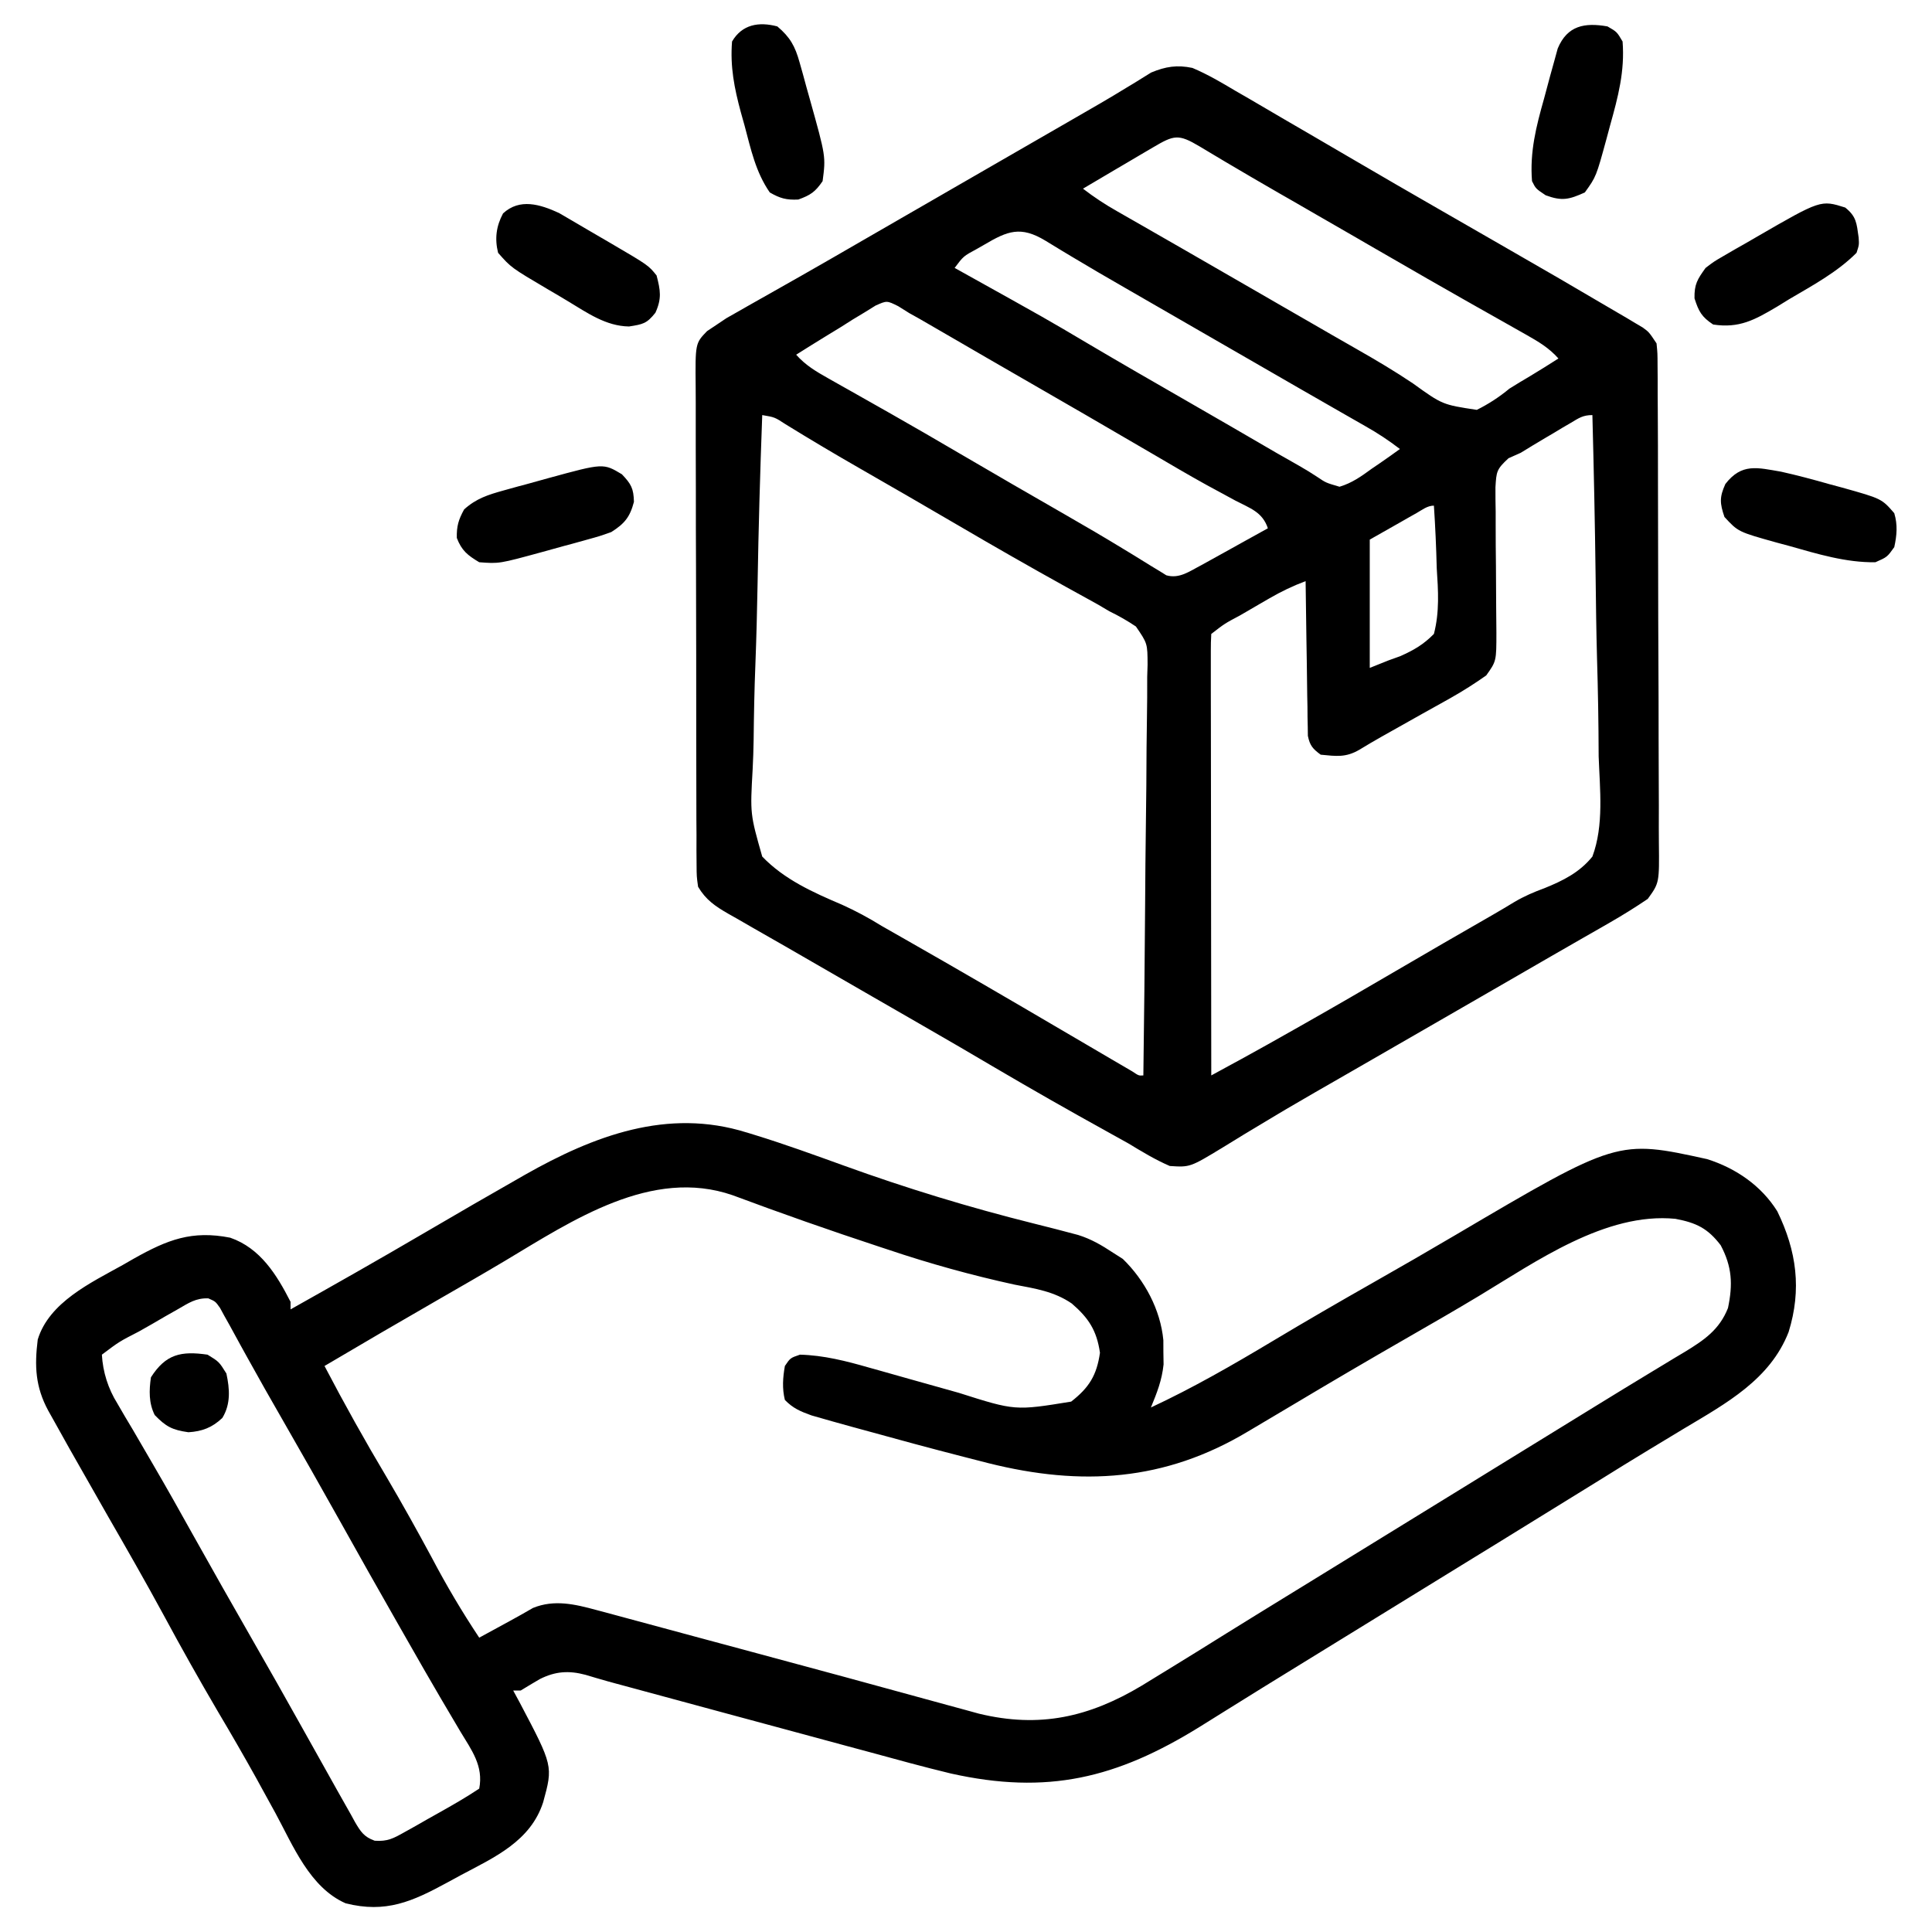
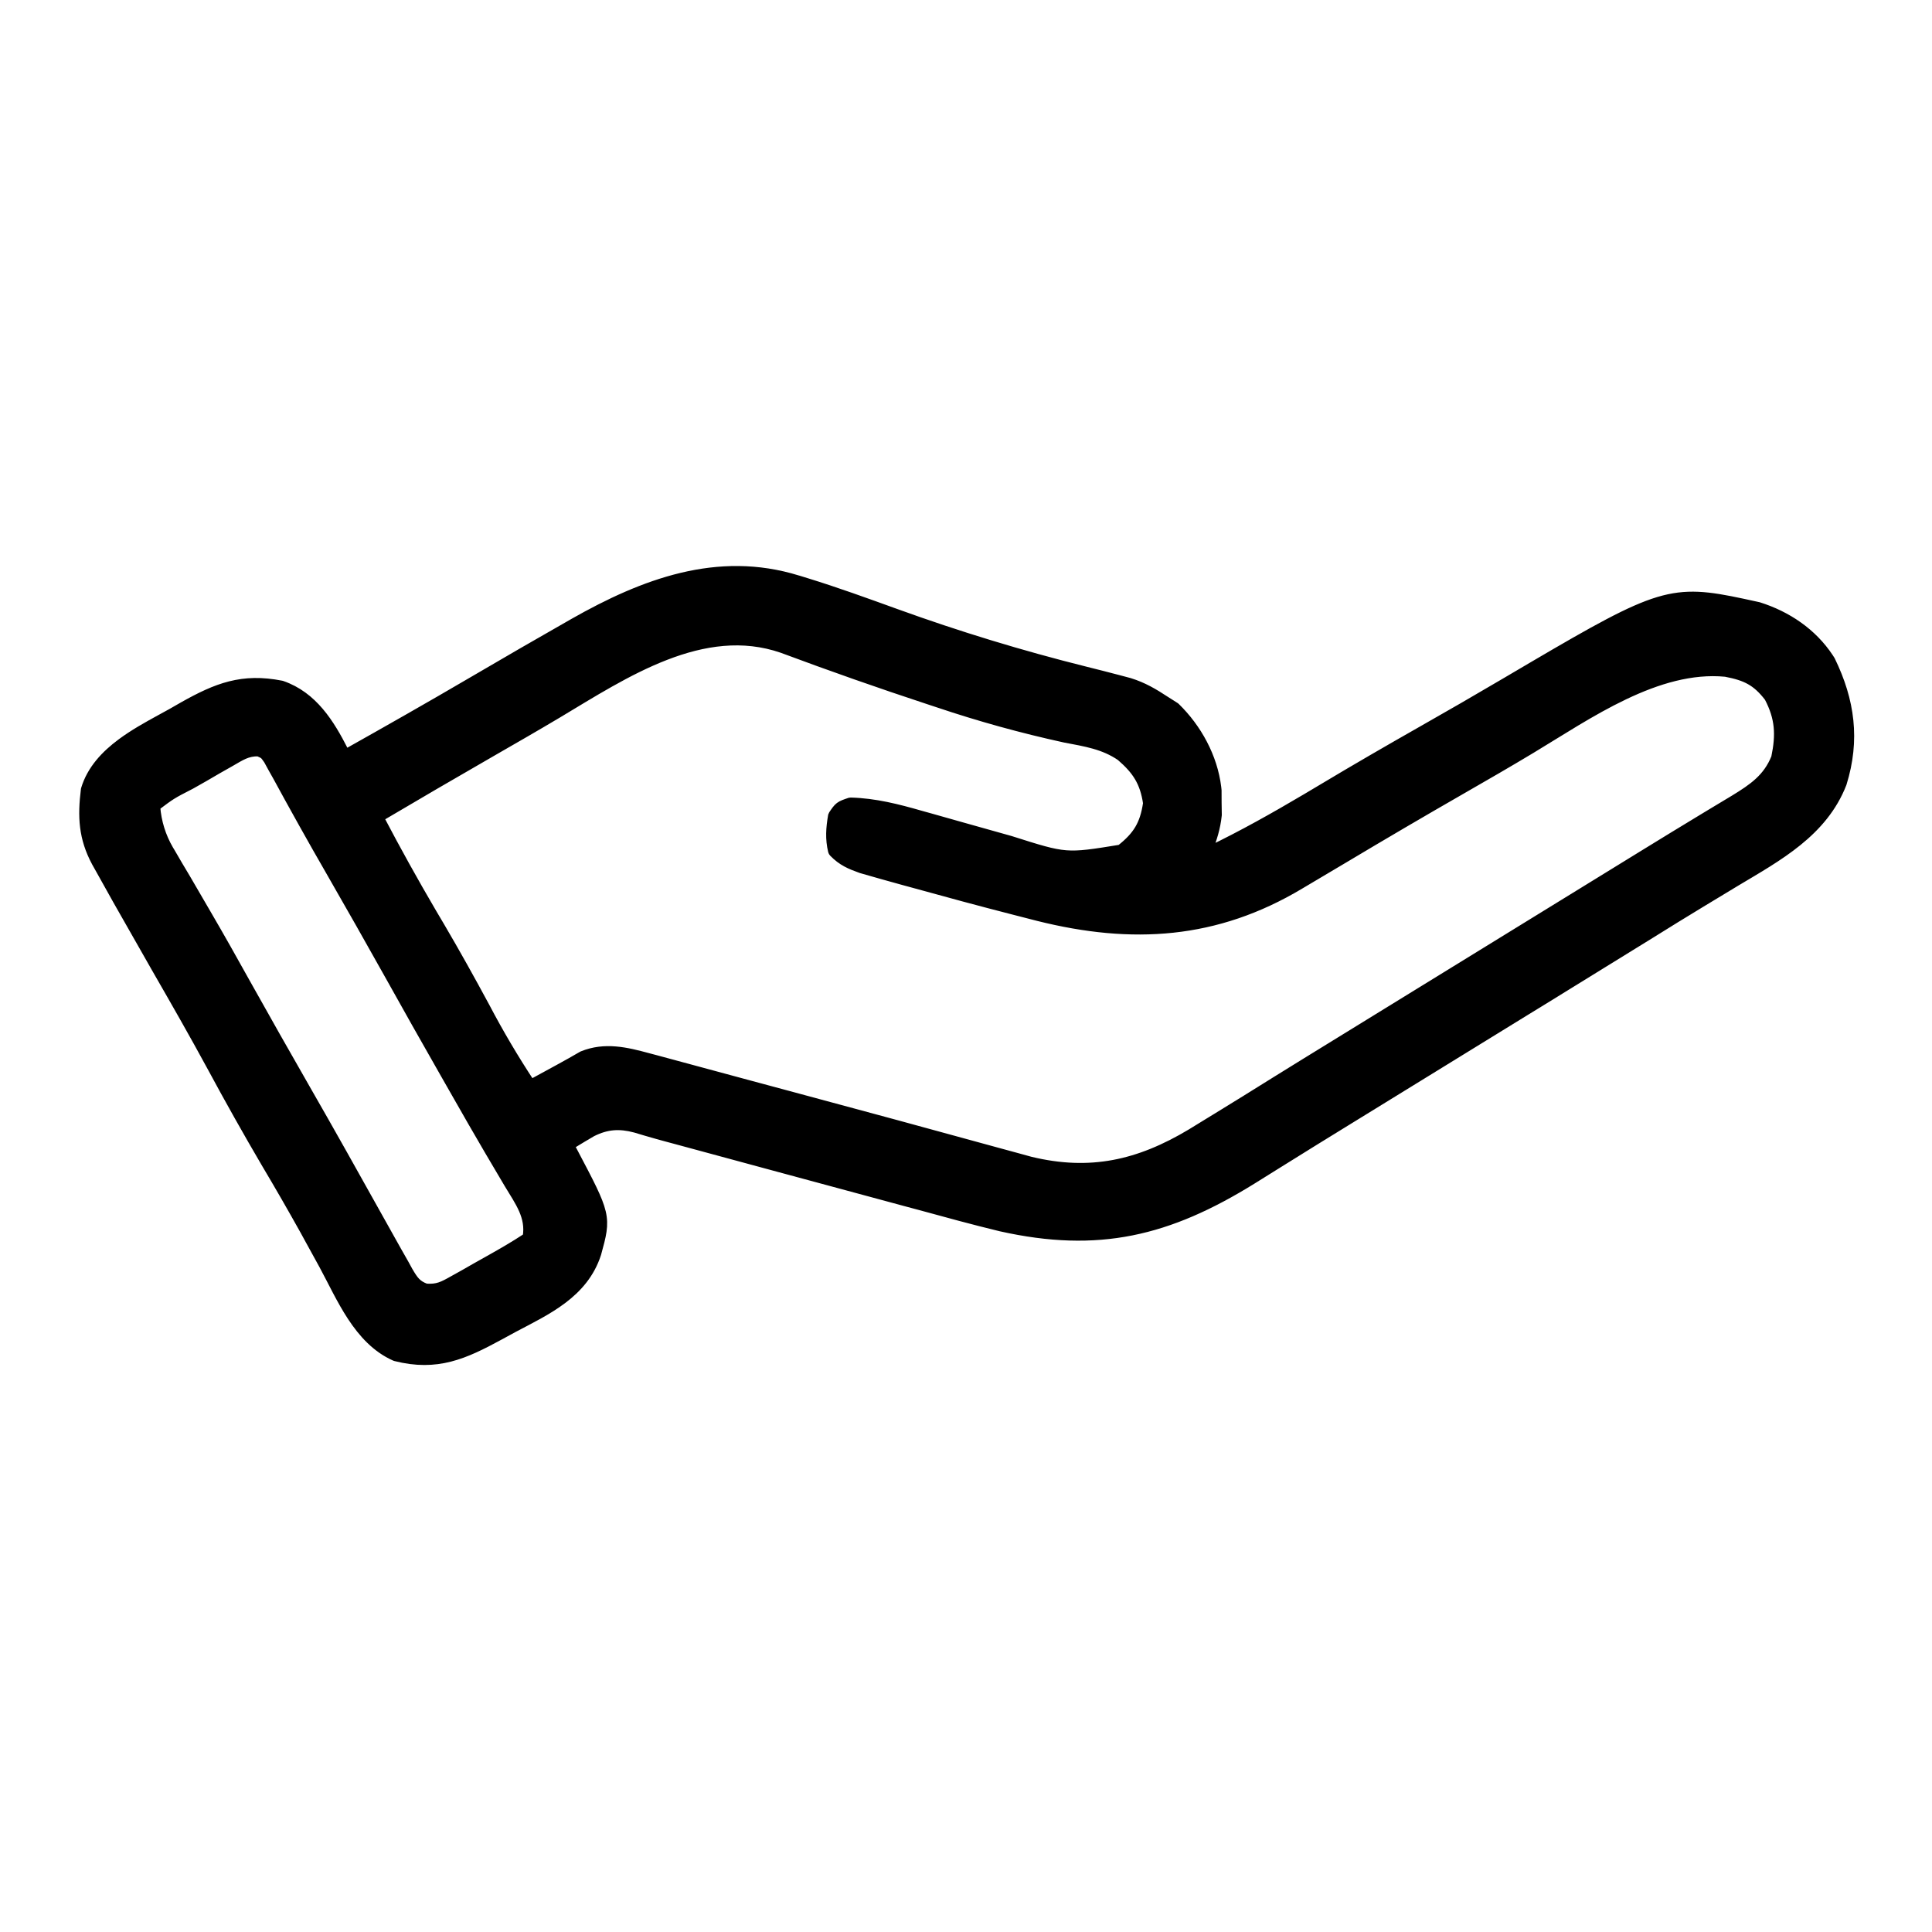
- <svg xmlns="http://www.w3.org/2000/svg" fill="none" viewBox="0 0 512 512">
-   <path fill="#000" d="M206 7c3.4 2.87 4.7 5.24 5.89 9.5l.9 3.19.9 3.31.93 3.31c4.24 15.16 4.24 15.16 3.38 21.69-1.93 2.85-3.22 3.72-6.44 4.88-3.16.15-4.82-.3-7.56-1.88-3.75-5.42-5.01-11.46-6.69-17.75l-.97-3.46c-1.74-6.45-2.87-12.1-2.34-18.79 2.66-4.54 7.09-5.3 12-4ZM426 7c2.5 1.44 2.5 1.44 4 4 .62 7.88-1.2 14.7-3.31 22.25l-.94 3.5C423 46.82 423 46.82 420 51c-4.16 1.88-6.05 2.35-10.38.75C407 50 407 50 406 48c-.62-7.73 1.1-14.48 3.2-21.9.55-1.99 1.08-3.98 1.6-5.97l1.06-3.81.95-3.46C415.35 6.75 419.96 5.94 426 7ZM316 18c4.03 1.7 7.74 3.89 11.5 6.13l3.32 1.91c3.4 1.97 6.8 3.96 10.18 5.96l6.06 3.52c3.95 2.3 7.9 4.6 11.85 6.92a3062.56 3062.56 0 0 0 22.22 12.88l16.59 9.54a2753.98 2753.98 0 0 1 30.78 17.89l2.54 1.48 2.3 1.38 2.01 1.19C437 88 437 88 439 91c.26 2.6.26 2.6.27 5.8l.03 3.66v4.02l.03 4.23a2594.98 2594.98 0 0 1 .05 18.7c.03 8.35.04 16.7.05 25.06 0 7.8.03 15.59.07 23.38.04 6.69.05 13.37.05 20.06 0 4 .01 7.99.04 11.99.03 3.75.03 7.51.01 11.27 0 1.38 0 2.75.02 4.13.12 10.68.12 10.68-2.95 14.92a156.97 156.97 0 0 1-9.86 6.16l-2.2 1.27-4.9 2.8-8.7 5-16.62 9.6-19.63 11.32-16.4 9.45-3.32 1.91-6.53 3.75a766.37 766.37 0 0 0-15.79 9.32l-3.02 1.82a580.22 580.22 0 0 0-5.59 3.43c-8.73 5.3-8.73 5.3-14.11 4.95-3.87-1.67-7.4-3.82-11-6l-5.94-3.3a1284.47 1284.47 0 0 1-29.48-16.81c-6.3-3.74-12.66-7.41-19.02-11.08l-3.33-1.92L231 264c-7.7-4.43-15.39-8.87-23.07-13.31-2.74-1.58-5.49-3.15-8.24-4.71-1.54-.9-3.08-1.78-4.63-2.67l-2.08-1.17c-3.47-2-5.93-3.68-7.98-7.14-.38-2.73-.38-2.73-.4-5.91l-.03-3.67.01-4.01-.03-4.24c-.02-3.83-.02-7.66-.02-11.49 0-3.2 0-6.4-.02-9.6-.01-7.54-.02-15.09-.01-22.63 0-7.78-.02-15.57-.05-23.35-.03-6.68-.05-13.37-.04-20.05 0-4 0-7.98-.03-11.98-.02-3.75-.02-7.5 0-11.26 0-1.37 0-2.75-.02-4.13-.11-11.7-.11-11.7 3.02-14.93L190 86l2.54-1.7 2.72-1.54 3.1-1.77a27883.36 27883.36 0 0 0 6.81-3.85l7.24-4.1c5.55-3.15 11.07-6.35 16.59-9.54l6.5-3.75 3.25-1.88 9.75-5.62 3.25-1.88a107380.77 107380.77 0 0 1 33.3-19.2c4.5-2.59 9-5.17 13.41-7.89l1.93-1.16c1.57-.96 3.12-1.93 4.68-2.9 3.84-1.6 6.9-2.07 10.93-1.22Zm-10.44 21.06-3.27 1.92-3.42 2.02-3.44 2.02L287 50a75.97 75.97 0 0 0 9.16 6.05l3.11 1.78 3.36 1.92 3.5 2.01c2.42 1.4 4.84 2.78 7.27 4.17 5.54 3.18 11.07 6.38 16.6 9.57l6.47 3.73 3.25 1.88 10.03 5.78 3.36 1.94 6.6 3.78c5.02 2.86 9.93 5.77 14.72 8.99 7.83 5.64 7.83 5.64 16.94 7.02A44.47 44.47 0 0 0 400 103a203.7 203.7 0 0 1 5.45-3.3c2.55-1.52 5.05-3.11 7.55-4.7-2.5-2.8-5.25-4.43-8.5-6.27l-3.4-1.92-1.8-1.02c-2.54-1.42-5.07-2.85-7.6-4.29l-3.92-2.22c-6.32-3.58-12.62-7.2-18.9-10.84l-6.42-3.7-3.2-1.86-10.07-5.8-6.75-3.9-3.27-1.87c-4.85-2.8-9.7-5.61-14.51-8.47l-2.41-1.44c-1.46-.86-2.9-1.73-4.35-2.6-5.63-3.36-6.78-3.02-12.34.26ZM260.8 64.87l-1.94 1.11c-3.53 1.9-3.53 1.9-5.87 5.02l2.03 1.13C277.6 84.7 277.6 84.7 288.4 91.1c8.52 5.05 17.12 9.98 25.7 14.92a4382.64 4382.64 0 0 1 24.26 14.05c1.99 1.15 3.98 2.28 5.98 3.4a82.6 82.6 0 0 1 4.87 3c2.18 1.47 2.18 1.47 5.78 2.52 3.27-.98 5.76-2.74 8.5-4.75l2.2-1.5c1.79-1.22 3.55-2.48 5.3-3.75a75.91 75.91 0 0 0-9.16-6.05l-3.11-1.78-3.36-1.92-3.5-2.01c-2.42-1.4-4.84-2.78-7.27-4.17-5.54-3.18-11.07-6.38-16.6-9.57a25388.17 25388.17 0 0 0-29.83-17.2 815.73 815.73 0 0 1-14.44-8.46l-2.39-1.44-4.27-2.6c-6.58-3.98-10.02-2.61-16.26 1.08Zm-28.7 16.07-2.95 1.83-3.22 1.94-3.31 2.1-3.4 2.07c-2.75 1.68-5.5 3.4-8.23 5.12 2.5 2.82 5.3 4.46 8.57 6.3l3.43 1.94 1.82 1.02 9.56 5.41 1.96 1.11c5.96 3.38 11.88 6.82 17.78 10.28 9.47 5.54 18.96 11.05 28.48 16.5 5.06 2.91 10.1 5.85 15.09 8.9l2.64 1.6c1.6.97 3.2 1.96 4.8 2.97l2.14 1.29 1.83 1.14c3.5 1 6.23-1.12 9.3-2.7l2.46-1.36 2.69-1.49 2.76-1.53 2.82-1.57L336 140c-1.45-4.34-4.72-5.3-8.56-7.31l-4.98-2.7-2.69-1.46c-4.8-2.65-9.53-5.44-14.27-8.22a5583.7 5583.7 0 0 0-35.13-20.37 5311.1 5311.1 0 0 1-8.77-5.06l-7.13-4.14a5226.83 5226.83 0 0 1-10.81-6.26L241 83l-2.97-1.86c-3-1.49-3-1.49-5.91-.2ZM202 110c-.56 15.01-.99 30.02-1.24 45.04-.13 6.97-.3 13.94-.57 20.92-.27 6.73-.4 13.46-.47 20.2-.04 2.57-.13 5.13-.26 7.7-.67 11.87-.67 11.87 2.54 23.14 5.87 6.1 13.49 9.5 21.17 12.77a89.28 89.28 0 0 1 10.46 5.6L240 249c13.84 7.88 27.61 15.9 41.35 23.97l6.81 3.99c2.15 1.25 4.3 2.51 6.44 3.78l2.9 1.69 2.56 1.5c1.72 1.15 1.72 1.15 2.94 1.07.21-15.15.37-30.3.47-45.45.04-7.04.1-14.07.2-21.11.1-6.79.16-13.58.18-20.37.02-2.59.05-5.18.1-7.77.07-3.63.08-7.25.07-10.88l.1-3.25c-.02-5.65-.02-5.65-3.09-10.14A56.36 56.36 0 0 0 294 162l-2.94-1.74-2.56-1.42-2.96-1.63-3.1-1.71a1379 1379 0 0 1-28.33-16.17 3510.9 3510.9 0 0 0-25.98-15.04 706 706 0 0 1-19.94-11.85c-2.88-1.88-2.88-1.88-6.19-2.44Zm214.3 2.05-2.23 1.3-2.32 1.4-2.28 1.34A369.08 369.08 0 0 0 403 120l-3.23 1.44c-3.2 2.95-3.21 3.55-3.46 7.7-.01 2.16.01 4.3.06 6.45v3.44c0 3.64.02 7.27.07 10.9.03 3.64.06 7.27.06 10.9 0 2.26.02 4.52.06 6.78 0 7.6 0 7.6-2.69 11.38a109.16 109.16 0 0 1-9.3 5.9c-.91.5-.91.5-1.83 1.03l-5.74 3.2a7473.38 7473.38 0 0 0-10.94 6.15c-1.96 1.11-3.9 2.25-5.83 3.43-3.61 2.1-6.1 1.7-10.23 1.3-2.1-1.54-2.88-2.43-3.4-5a5310 5310 0 0 1-.03-2.29l-.06-2.6-.02-2.8-.06-2.89c-.05-3.03-.08-6.07-.12-9.1l-.1-6.18c-.09-5.05-.15-10.1-.21-15.14a63.77 63.77 0 0 0-9.6 4.57c-.85.48-1.68.97-2.54 1.47l-2.61 1.52-2.65 1.54c-4.03 2.14-4.03 2.14-7.6 4.9-.1 1.52-.12 3.04-.12 4.56v9.75l.02 11.38a20624.66 20624.66 0 0 1 .03 26.5l.02 21.2L321 285l5.17-2.82 2.91-1.58c4.56-2.5 9.09-5.04 13.6-7.6l3-1.7c8.07-4.57 16.1-9.23 24.11-13.92 8.54-5 17.11-9.95 25.7-14.88 1.97-1.14 3.94-2.3 5.9-3.5 2.56-1.5 5.11-2.6 7.9-3.62 4.94-2 9.31-4.17 12.71-8.38 3.1-8.32 1.97-17.87 1.66-26.57a952.01 952.01 0 0 0-.44-26.26c-.19-7-.28-14-.36-21-.18-14.4-.48-28.78-.86-43.17-2.5 0-3.55.77-5.7 2.05Zm-40.9 23.92-1.96 1.1-2.5 1.43L363 143v34l5-2 3.09-1.11c3.62-1.62 6.12-3.06 8.91-5.89 1.52-5.87 1.14-11.44.75-17.44A396.8 396.8 0 0 0 380 134c-1.75 0-3.1 1.12-4.6 1.97Z" />
-   <path fill="#000" d="m197.84 300.1 2.2.68c7.96 2.45 15.79 5.3 23.63 8.13a510.2 510.2 0 0 0 50.27 15.33 637.87 637.87 0 0 1 11.74 3.03c3.53 1.1 6.23 2.7 9.32 4.73.85.54 1.7 1.07 2.56 1.63 5.8 5.64 9.97 13.44 10.74 21.52l.01 3.23.05 3.2c-.45 4.24-1.74 7.49-3.36 11.42 11.15-5.2 21.69-11.27 32.23-17.58 8.84-5.3 17.76-10.46 26.72-15.55 7.28-4.13 14.52-8.31 21.73-12.56 43.02-25.34 43.02-25.34 66.73-20.13 7.6 2.4 14.35 7.03 18.59 13.82 5.14 10.55 6.5 20.72 3 32-4.91 12.6-16.58 18.92-27.69 25.56a12649.3 12649.3 0 0 0-9.3 5.62c-4.46 2.7-8.9 5.44-13.32 8.2-7.79 4.82-15.58 9.63-23.38 14.43l-3.3 2.04-6.68 4.1L374 423l-6.5 4-3.25 2-9.75 6-3.25 2-6.47 3.98a2924.21 2924.21 0 0 0-20.26 12.54c-2.19 1.36-4.37 2.71-6.54 4.08-22.09 13.69-40.42 18.1-65.98 12.4-7.26-1.75-14.46-3.73-21.66-5.7-2.05-.54-4.1-1.1-6.14-1.65l-16-4.33-16.3-4.4a21421.4 21421.4 0 0 1-26.3-7.12l-2.34-.63-2.19-.6c-1.98-.55-3.95-1.14-5.92-1.73-4.4-1.17-7.96-.94-12.08 1.13-1.7.99-3.39 2-5.07 3.03h-2l1.72 3.18c8.86 16.81 8.86 16.81 6.22 26.44-3.33 10.3-12.83 14.55-21.69 19.25l-3.77 2.05c-9.17 4.98-16.2 8.18-26.9 5.47-9.5-4.19-13.92-15.3-18.58-23.89l-3.99-7.26-1.01-1.85a715.6 715.6 0 0 0-10.19-17.7 807.91 807.91 0 0 1-14.41-25.62c-4.8-8.85-9.8-17.58-14.82-26.3a3686.72 3686.72 0 0 1-10.22-17.96c-1.47-2.6-2.92-5.2-4.36-7.81l-1.24-2.21C9.39 367.53 9.12 362.06 10 355c3-9.9 14.16-15.1 22.5-19.75l3.05-1.75c8.82-4.95 15.3-7.5 25.45-5.5 7.97 2.76 12.32 9.78 16 17v2c11.72-6.58 23.4-13.2 35-20a2414.5 2414.5 0 0 1 27.08-15.65c18.34-10.4 37.84-17.78 58.76-11.24Zm-63.96 34c-5.92 3.53-11.9 6.96-17.88 10.4A2869.16 2869.16 0 0 0 86 362a609.18 609.18 0 0 0 16.57 29.65c4.1 6.98 8.03 14.04 11.87 21.16A238.78 238.78 0 0 0 127 434l2.2-1.2c1.99-1.1 3.98-2.18 5.98-3.26 2.04-1.11 4.06-2.25 6.07-3.42 5.65-2.3 11.12-.99 16.84.56l2.04.54 6.66 1.8 4.75 1.28c4.18 1.12 8.37 2.25 12.55 3.39l12.34 3.32a9097.7 9097.7 0 0 1 54.8 14.89l4.38 1.19 3.82 1.05c16.1 3.9 29.2.92 43.17-7.44l4.4-2.7 2.34-1.43c5.27-3.22 10.5-6.48 15.74-9.75 5.19-3.23 10.4-6.43 15.6-9.63l6.64-4.08 3.35-2.06L367 407l6.5-4 3.25-2 13-8 6.49-4a40312.81 40312.81 0 0 1 26.31-16.19c5.2-3.2 10.39-6.38 15.61-9.53l2.93-1.77c1.8-1.1 3.6-2.19 5.42-3.26 5.1-3.11 9.14-5.85 11.42-11.6 1.32-6.28 1.1-10.92-1.93-16.65-3.44-4.5-6.47-5.95-12-7-18.5-1.81-37.03 11.4-52.08 20.45-6.15 3.7-12.38 7.29-18.6 10.86a2038.57 2038.57 0 0 0-31.02 18.18c-5.84 3.45-5.84 3.45-11.66 6.92-21.99 13.15-44 14.52-68.72 8.34L259 387l-3.51-.9c-8.86-2.27-17.68-4.66-26.49-7.1l-2.94-.8a860.72 860.72 0 0 1-11-3.1c-2.94-1.06-4.89-1.87-7.06-4.1-.75-3.06-.54-5.91 0-9 1.44-2.13 1.44-2.13 4-3 6.3.16 12.29 1.7 18.31 3.43l2.59.72 8.1 2.29a8167.04 8167.04 0 0 0 13.11 3.68c14.9 4.74 14.9 4.74 29.76 2.32 4.75-3.7 6.78-6.97 7.63-12.94-.85-5.94-3.04-9.24-7.46-13.05-4.67-3.21-9.68-3.96-15.17-5.01a316 316 0 0 1-33.43-9.25l-2.4-.79a1052 1052 0 0 1-38.88-13.65c-21.47-7.44-42.51 6.72-60.28 17.35Zm-86.7 12.83-3.37 1.91-3.5 2.04-3.53 2c-5.18 2.66-5.18 2.66-9.78 6.12a27.21 27.21 0 0 0 4.1 12.93l1.96 3.37 2.13 3.57a1886.47 1886.47 0 0 1 5.54 9.52c3.5 6 6.9 12.04 10.27 18.11 5.28 9.46 10.63 18.87 16.01 28.27 4.26 7.42 8.47 14.86 12.64 22.33 2.26 4.07 4.55 8.13 6.83 12.2.98 1.73 1.95 3.47 2.92 5.22a578.1 578.1 0 0 0 3.66 6.48l1.01 1.85c1.49 2.54 2.4 3.96 5.23 4.96 3.4.24 4.94-.6 7.9-2.27l2.91-1.62 3.02-1.73 3.03-1.7c3.69-2.07 7.32-4.14 10.84-6.49 1.17-6-2.02-10.2-5-15.13a10452.2 10452.2 0 0 1-5.13-8.69c-2.96-5.02-5.84-10.09-8.73-15.15l-3.07-5.38c-4.98-8.7-9.89-17.45-14.78-26.2a2614.7 2614.7 0 0 0-15.44-27.23 1050.4 1050.4 0 0 1-9.39-16.62l-1.65-2.98a521.6 521.6 0 0 1-3-5.49l-1.36-2.42-1.15-2.11c-1.2-1.7-1.2-1.7-3.09-2.52-3.3-.12-5.2 1.22-8.03 2.85ZM489 55c2.99 2.41 3.01 4.1 3.56 7.94.13 1.96.13 1.96-.56 4.06-5.15 5.16-11.64 8.63-17.88 12.31l-3.18 1.96c-5.91 3.5-10.02 5.79-16.94 4.73-3.06-2.04-3.82-3.44-4.94-6.94-.07-3.75.77-5.04 2.94-8.06 2.23-1.7 2.23-1.7 4.82-3.2.95-.54 1.9-1.1 2.87-1.67l3-1.7 2.93-1.7c16.9-9.77 16.9-9.77 23.38-7.73ZM148.13 56.44l3.14 1.83a23409.74 23409.74 0 0 1 5.2 3.05c1.78 1.06 3.57 2.1 5.37 3.13 10 5.86 10 5.86 12.16 8.55 1.03 3.96 1.4 6.11-.31 9.88-2.3 2.89-3.3 3.06-6.99 3.64-6.14-.09-11.07-3.62-16.2-6.7-1.75-1.07-3.52-2.1-5.3-3.14-9.74-5.75-9.74-5.75-13.2-9.68-.93-3.74-.5-7.06 1.31-10.44 4.42-4.09 9.84-2.41 14.82-.12ZM472 125c4.32.96 8.56 2.1 12.81 3.31l3.35.9c10.5 2.94 10.5 2.94 13.84 6.79.93 3.1.69 5.86 0 9-1.88 2.63-1.88 2.63-5 4-7.8.12-15.39-2.21-22.81-4.31l-3.35-.9c-10.21-2.85-10.21-2.85-13.84-6.79-1.24-3.63-1.35-5.24.25-8.75 4.34-5.58 8.45-4.32 14.75-3.25ZM164.81 125.69c2.47 2.6 3.1 3.75 3.19 7.31-1.07 4.07-2.5 5.77-6 8-3.02 1.07-3.02 1.07-6.52 2.04l-3.85 1.07-2 .53-5.99 1.66c-11.34 3.1-11.34 3.1-16.64 2.7-3.08-1.85-4.64-3.06-5.94-6.44-.07-3.1.44-4.84 1.94-7.56 3.2-2.9 6.4-3.9 10.52-5.04l3.85-1.07 2-.53 5.99-1.66c14.52-3.97 14.52-3.97 19.45-1.01Z" />
-   <path fill="#000" d="M55 359c3.06 1.88 3.06 1.88 5 5 .88 4.11 1.18 8.06-1.07 11.76-2.69 2.57-5.38 3.58-9 3.8-4.3-.61-5.94-1.48-8.93-4.56-1.6-3.2-1.5-6.53-1-10 3.94-6.17 8-7.01 15-6Z" />
+ <svg viewBox="0 0 512 512" fill="none" stroke="currentColor" stroke-width="2" stroke-linecap="round" stroke-linejoin="round">
+   <path fill="currentColor" fill-rule="evenodd" d="M152.016 164.84c18.357-10.41 38.132-17.961 59.414-11.367.045.007.09.018.134.031l2.201.68c7.987 2.458 15.84 5.318 23.673 8.146a509.242 509.242 0 0 0 50.173 15.299c2.947.731 5.887 1.483 8.823 2.255l2.934.78.038.011c3.666 1.143 6.46 2.804 9.572 4.849l1.262.799 1.294.829.079.056c.025.021.05.042.073.065 5.76 5.601 9.973 13.295 10.954 21.36l.085.782.003.091.011 3.218.05 3.2a.971.971 0 0 1-.006.121c-.37 3.488-1.295 6.326-2.469 9.313 8.877-4.265 17.396-9.066 25.881-14.085l3.95-2.352c8.849-5.305 17.776-10.469 26.74-15.561a1513.562 1513.562 0 0 0 21.716-12.552l7.564-4.451c16.568-9.728 25.835-14.926 33.262-17.166 7.549-2.277 13.224-1.507 22.443.461l4.184.911.086.023c7.541 2.382 14.313 6.923 18.718 13.592l.419.652.051.091c5.234 10.743 6.642 21.176 3.056 32.735a.897.897 0 0 1-.024.067c-5.059 12.983-17.094 19.471-28.105 26.052-3.1 1.872-6.199 3.746-9.298 5.62a1132.916 1132.916 0 0 0-13.309 8.193l-.003.002c-7.79 4.82-15.581 9.629-23.381 14.429l.001.001-3.3 2.04-.003.002-6.68 4.099-45.549 28.031h-.002a2924.693 2924.693 0 0 0-20.253 12.536l-.002.001c-2.191 1.361-4.368 2.709-6.534 4.076l-.007.005c-11.108 6.884-21.326 11.469-32.019 13.602-10.7 2.133-21.816 1.798-34.705-1.077l-.017-.003c-7.277-1.755-14.493-3.739-21.689-5.708a479.676 479.676 0 0 1-3.071-.82l-35.366-9.558a22213.93 22213.93 0 0 1-26.3-7.122l-2.339-.628-.004-.001-2.191-.601-.003-.001a310.718 310.718 0 0 1-5.914-1.728c-4.176-1.11-7.476-.892-11.346 1.046a265.926 265.926 0 0 0-5.02 3.001.993.993 0 0 1-.522.148h-.323l.922 1.704.005.01c2.211 4.195 3.884 7.366 5.099 9.902 1.213 2.533 1.999 4.488 2.413 6.247.845 3.593.096 6.25-1.212 11.021l-.013.044c-3.481 10.768-13.45 15.198-22.173 19.825l-3.76 2.046c-9.208 5-16.534 8.369-27.623 5.56a.96.96 0 0 1-.159-.054c-5.001-2.206-8.613-6.211-11.537-10.661-2.904-4.419-5.233-9.454-7.518-13.668l-3.988-7.254v-.003l-1.011-1.85a714.483 714.483 0 0 0-10.171-17.668l-.004-.005a808.96 808.96 0 0 1-14.428-25.652c-4.793-8.837-9.786-17.557-14.806-26.276v-.002a3689.376 3689.376 0 0 1-10.224-17.964 876.65 876.65 0 0 1-4.361-7.813l-1.24-2.21-.009-.015c-3.504-6.511-3.766-12.214-2.872-19.388l.036-.166c1.588-5.242 5.32-9.178 9.609-12.358 3.207-2.377 6.802-4.383 10.137-6.207l3.224-1.769 3.04-1.743.007-.005c4.427-2.485 8.347-4.414 12.472-5.454 4.147-1.046 8.455-1.181 13.661-.156a.9.9 0 0 1 .134.037c8.38 2.902 12.884 10.27 16.564 17.491.072.14.109.296.109.454v.289c11.217-6.303 22.393-12.645 33.494-19.152a2411.926 2411.926 0 0 1 27.093-15.657Zm-83.593 34.597c-2.844-.055-4.469 1.081-7.315 2.72l-.006.003-3.37 1.91-3.49 2.034-.01.006-3.53 2-.036.019c-2.604 1.338-3.856 1.981-5.034 2.718-1.102.689-2.145 1.464-4.167 2.985a26.206 26.206 0 0 0 3.483 11.218l.429.709.017.028 1.954 3.36 2.13 3.57.003.007a1836.87 1836.87 0 0 1 5.541 9.522c3.505 6.008 6.91 12.055 10.282 18.128 5.276 9.455 10.623 18.86 16.002 28.257a2104.363 2104.363 0 0 1 9.51 16.742l3.136 5.599.001.002c2.258 4.066 4.544 8.121 6.825 12.192a653.966 653.966 0 0 1 2.924 5.227 570.81 570.81 0 0 0 1.817 3.241l1.837 3.229.01.017 1.003 1.837c.75 1.279 1.293 2.161 1.963 2.857.622.646 1.386 1.159 2.604 1.605 1.523.095 2.591-.047 3.595-.378 1.07-.352 2.108-.926 3.607-1.772l.004-.003 2.9-1.614 3.019-1.73.008-.005 3.031-1.699c3.564-2 7.044-3.987 10.418-6.218.864-5.316-1.956-9.068-4.945-14.013l-.005-.008c-1.711-2.896-3.422-5.794-5.131-8.692-2.964-5.027-5.849-10.105-8.737-15.162l-3.069-5.38c-4.983-8.704-9.895-17.457-14.785-26.208a2627.367 2627.367 0 0 0-15.434-27.218 1052.705 1052.705 0 0 1-7.077-12.46l-2.321-4.175-1.65-2.98a510.99 510.99 0 0 1-3.006-5.5l-1.351-2.404-.006-.012-1.122-2.058c-.607-.859-.818-1.14-1.069-1.345-.237-.194-.533-.336-1.387-.708Zm138.825-27.388c-10.425-3.608-20.789-1.997-30.825 1.892-10.065 3.9-19.674 10.037-28.601 15.377l-.001.001c-5.928 3.535-11.916 6.968-17.893 10.407a2874.466 2874.466 0 0 0-29.17 17.011 607.096 607.096 0 0 0 13.942 25.111l2.158 3.65.003.005c4.108 6.993 8.044 14.064 11.888 21.192l.006.01a237.604 237.604 0 0 0 12.002 20.336l1.393-.759a682.46 682.46 0 0 1 5.981-3.261 243.054 243.054 0 0 0 6.045-3.405l.126-.063c5.998-2.441 11.78-1.022 17.471.52l2.041.54.006.002 11.409 3.079c4.18 1.12 8.369 2.25 12.549 3.39l12.341 3.32a9099.025 9099.025 0 0 1 54.801 14.89l4.381 1.191.003.001 3.796 1.043c15.799 3.825 28.631.922 42.416-7.327l4.39-2.695.001-.001 2.34-1.429a1960.704 1960.704 0 0 0 15.732-9.745l.001-.001c5.193-3.232 10.406-6.434 15.605-9.633l81.87-50.38 7.8-4.785c2.601-1.59 5.205-3.173 7.817-4.749l2.925-1.768a367.036 367.036 0 0 1 5.436-3.268c5.055-3.084 8.811-5.669 10.962-11.026.636-3.048.888-5.643.635-8.143-.252-2.492-1.009-4.939-2.448-7.679-1.642-2.136-3.148-3.5-4.859-4.462-1.732-.973-3.737-1.573-6.438-2.088-8.972-.865-18.018 1.897-26.76 6.065-8.768 4.179-17.084 9.695-24.661 14.251-6.159 3.706-12.397 7.301-18.617 10.871a2039.07 2039.07 0 0 0-31.005 18.17l-.005.003c-5.838 3.45-5.838 3.449-11.656 6.917l.001.001c-22.265 13.314-44.558 14.681-69.476 8.452l-.006-.001-6.429-1.651c-8.869-2.272-17.696-4.663-26.509-7.104l-2.936-.799-.002-.001a856.366 856.366 0 0 1-11.075-3.123c-2.973-1.072-5.103-1.945-7.437-4.344a.993.993 0 0 1-.254-.459c-.798-3.254-.564-6.261-.014-9.41l.024-.104c.029-.101.073-.197.132-.285.682-1.008 1.144-1.713 1.809-2.212.658-.493 1.485-.762 2.698-1.174l.085-.025c.086-.021.174-.03.262-.028 6.438.163 12.536 1.737 18.562 3.469l2.581.717.003.001 8.101 2.29 13.107 3.68.034.01c7.495 2.384 11.092 3.522 14.67 3.801 3.531.275 7.068-.285 14.37-1.474 2.211-1.745 3.746-3.356 4.836-5.185 1.102-1.849 1.784-3.983 2.199-6.811-.414-2.8-1.134-4.938-2.24-6.814-1.122-1.9-2.673-3.586-4.816-5.437-4.449-3.043-9.212-3.766-14.75-4.825l-.025-.005a317.217 317.217 0 0 1-33.536-9.279l-2.394-.789a1051.255 1051.255 0 0 1-38.908-13.66Z" clip-rule="evenodd" />
</svg>
